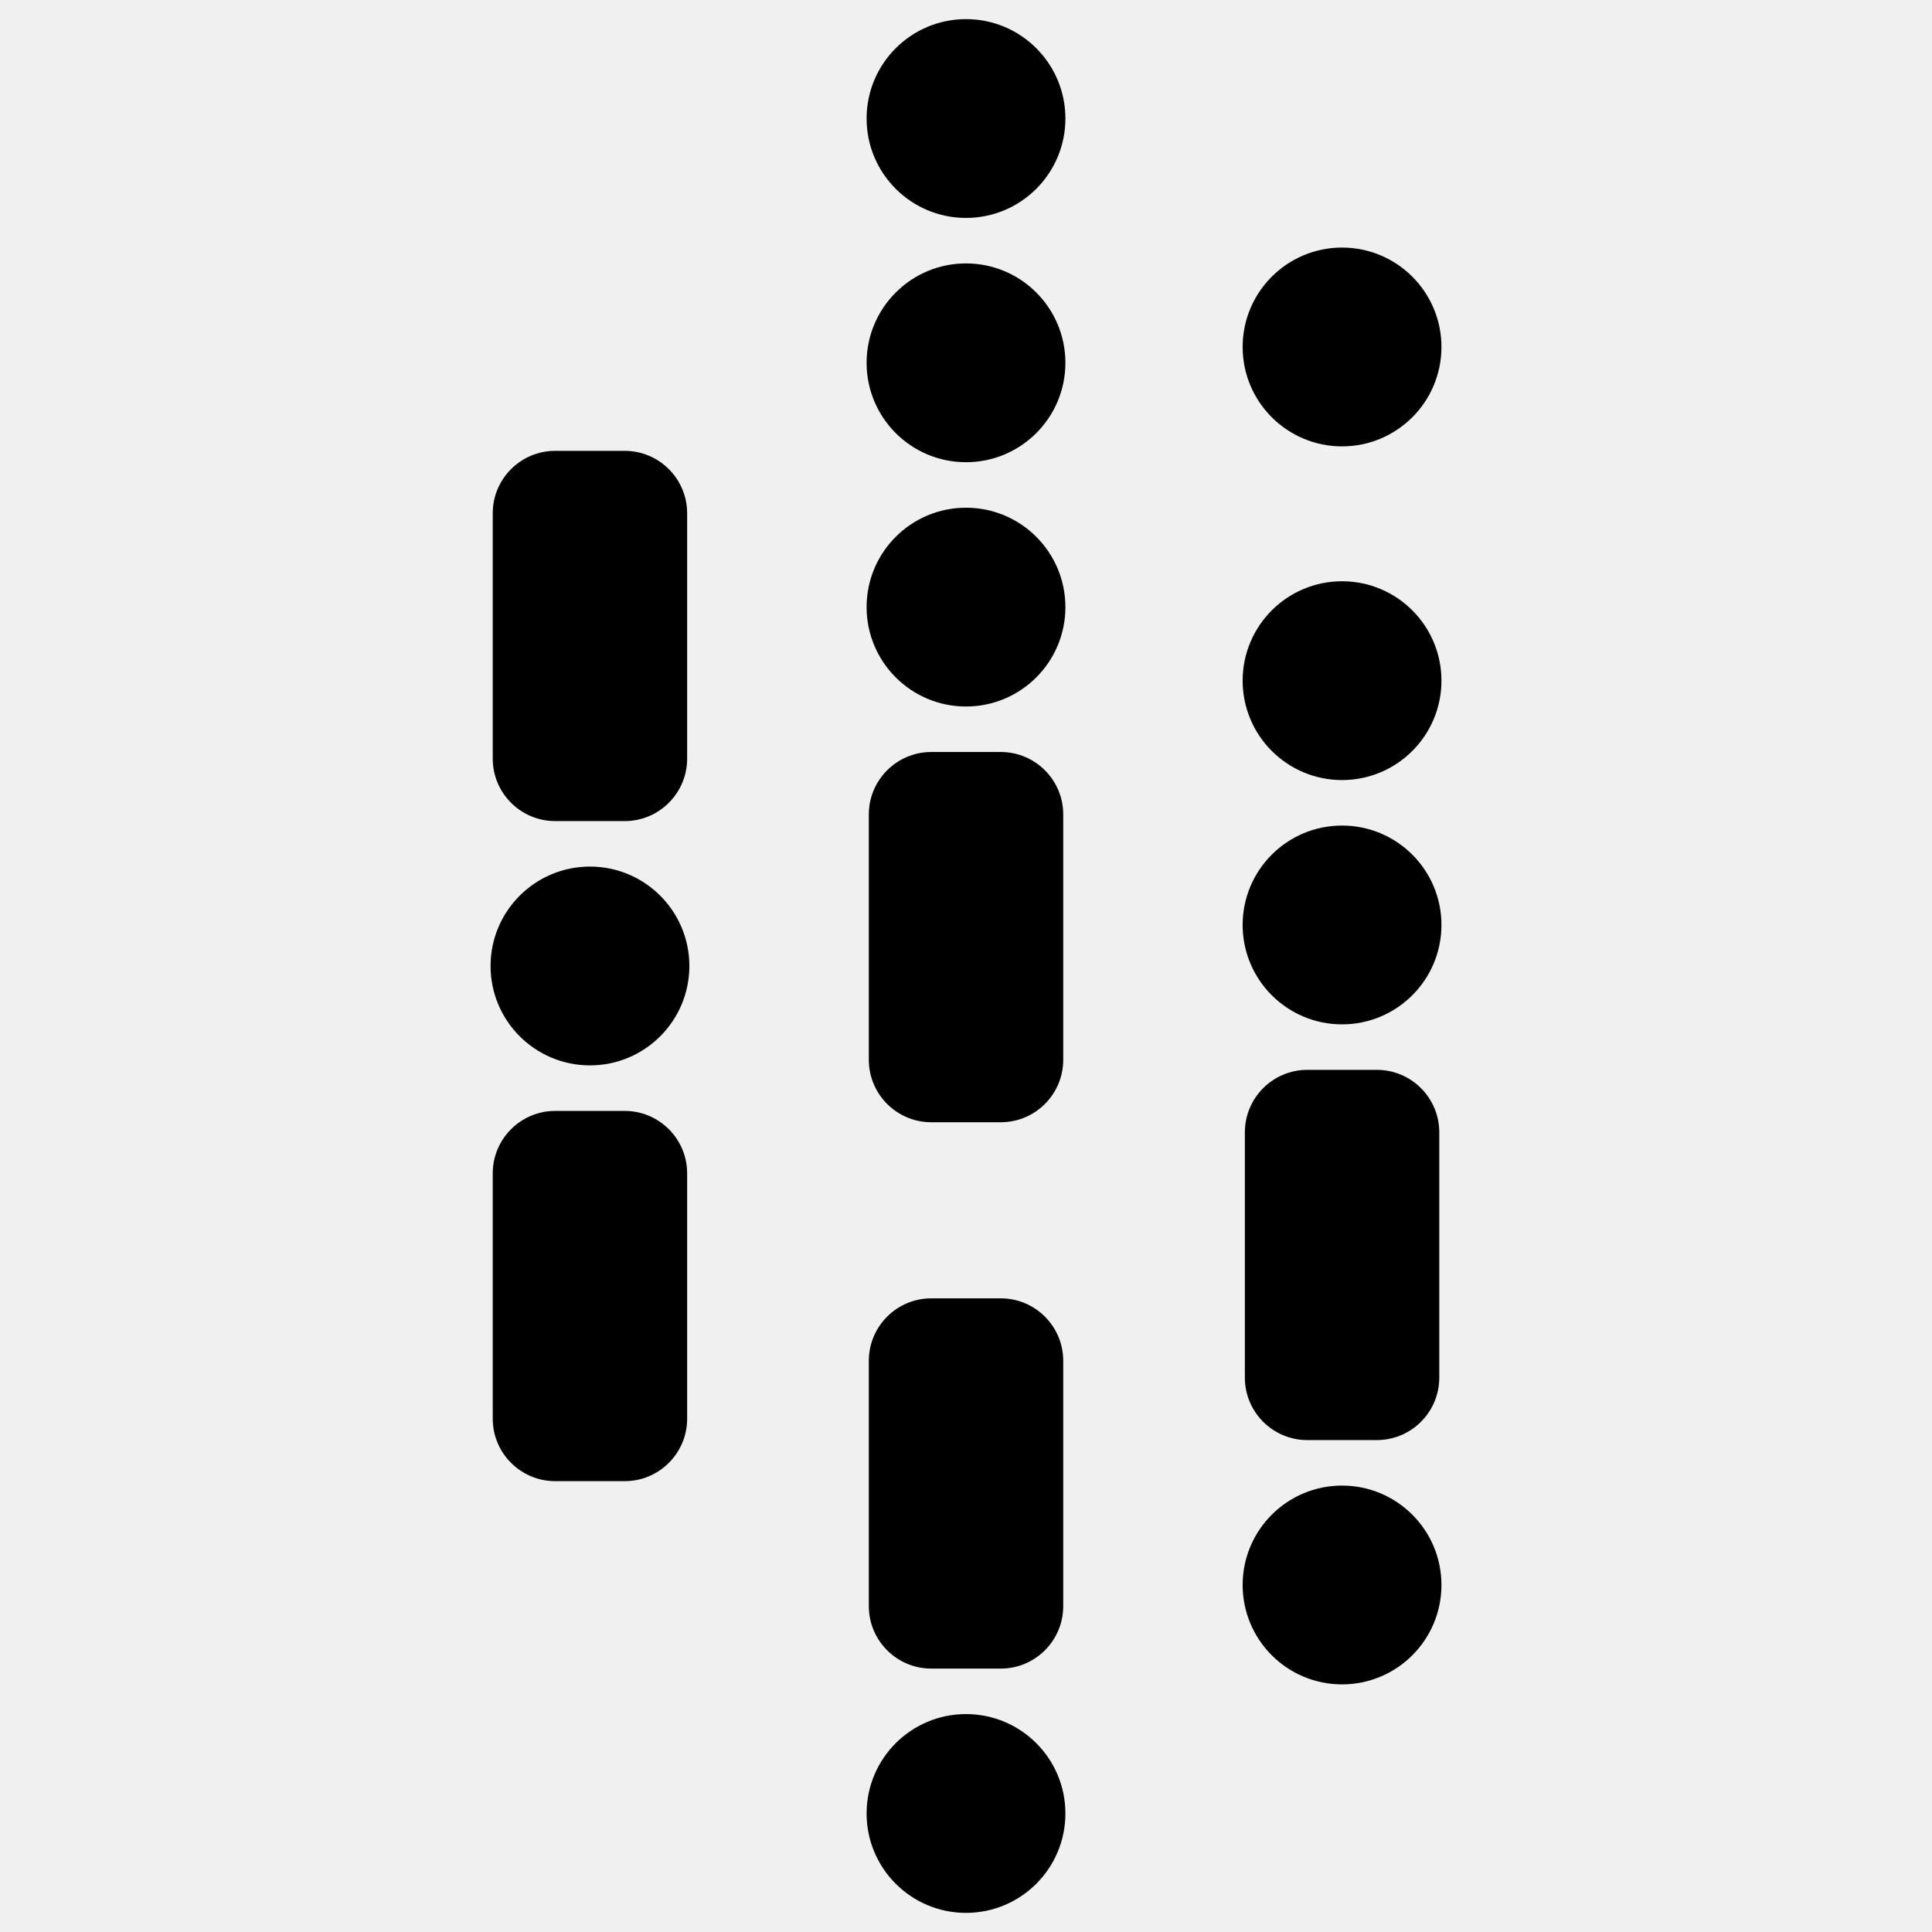
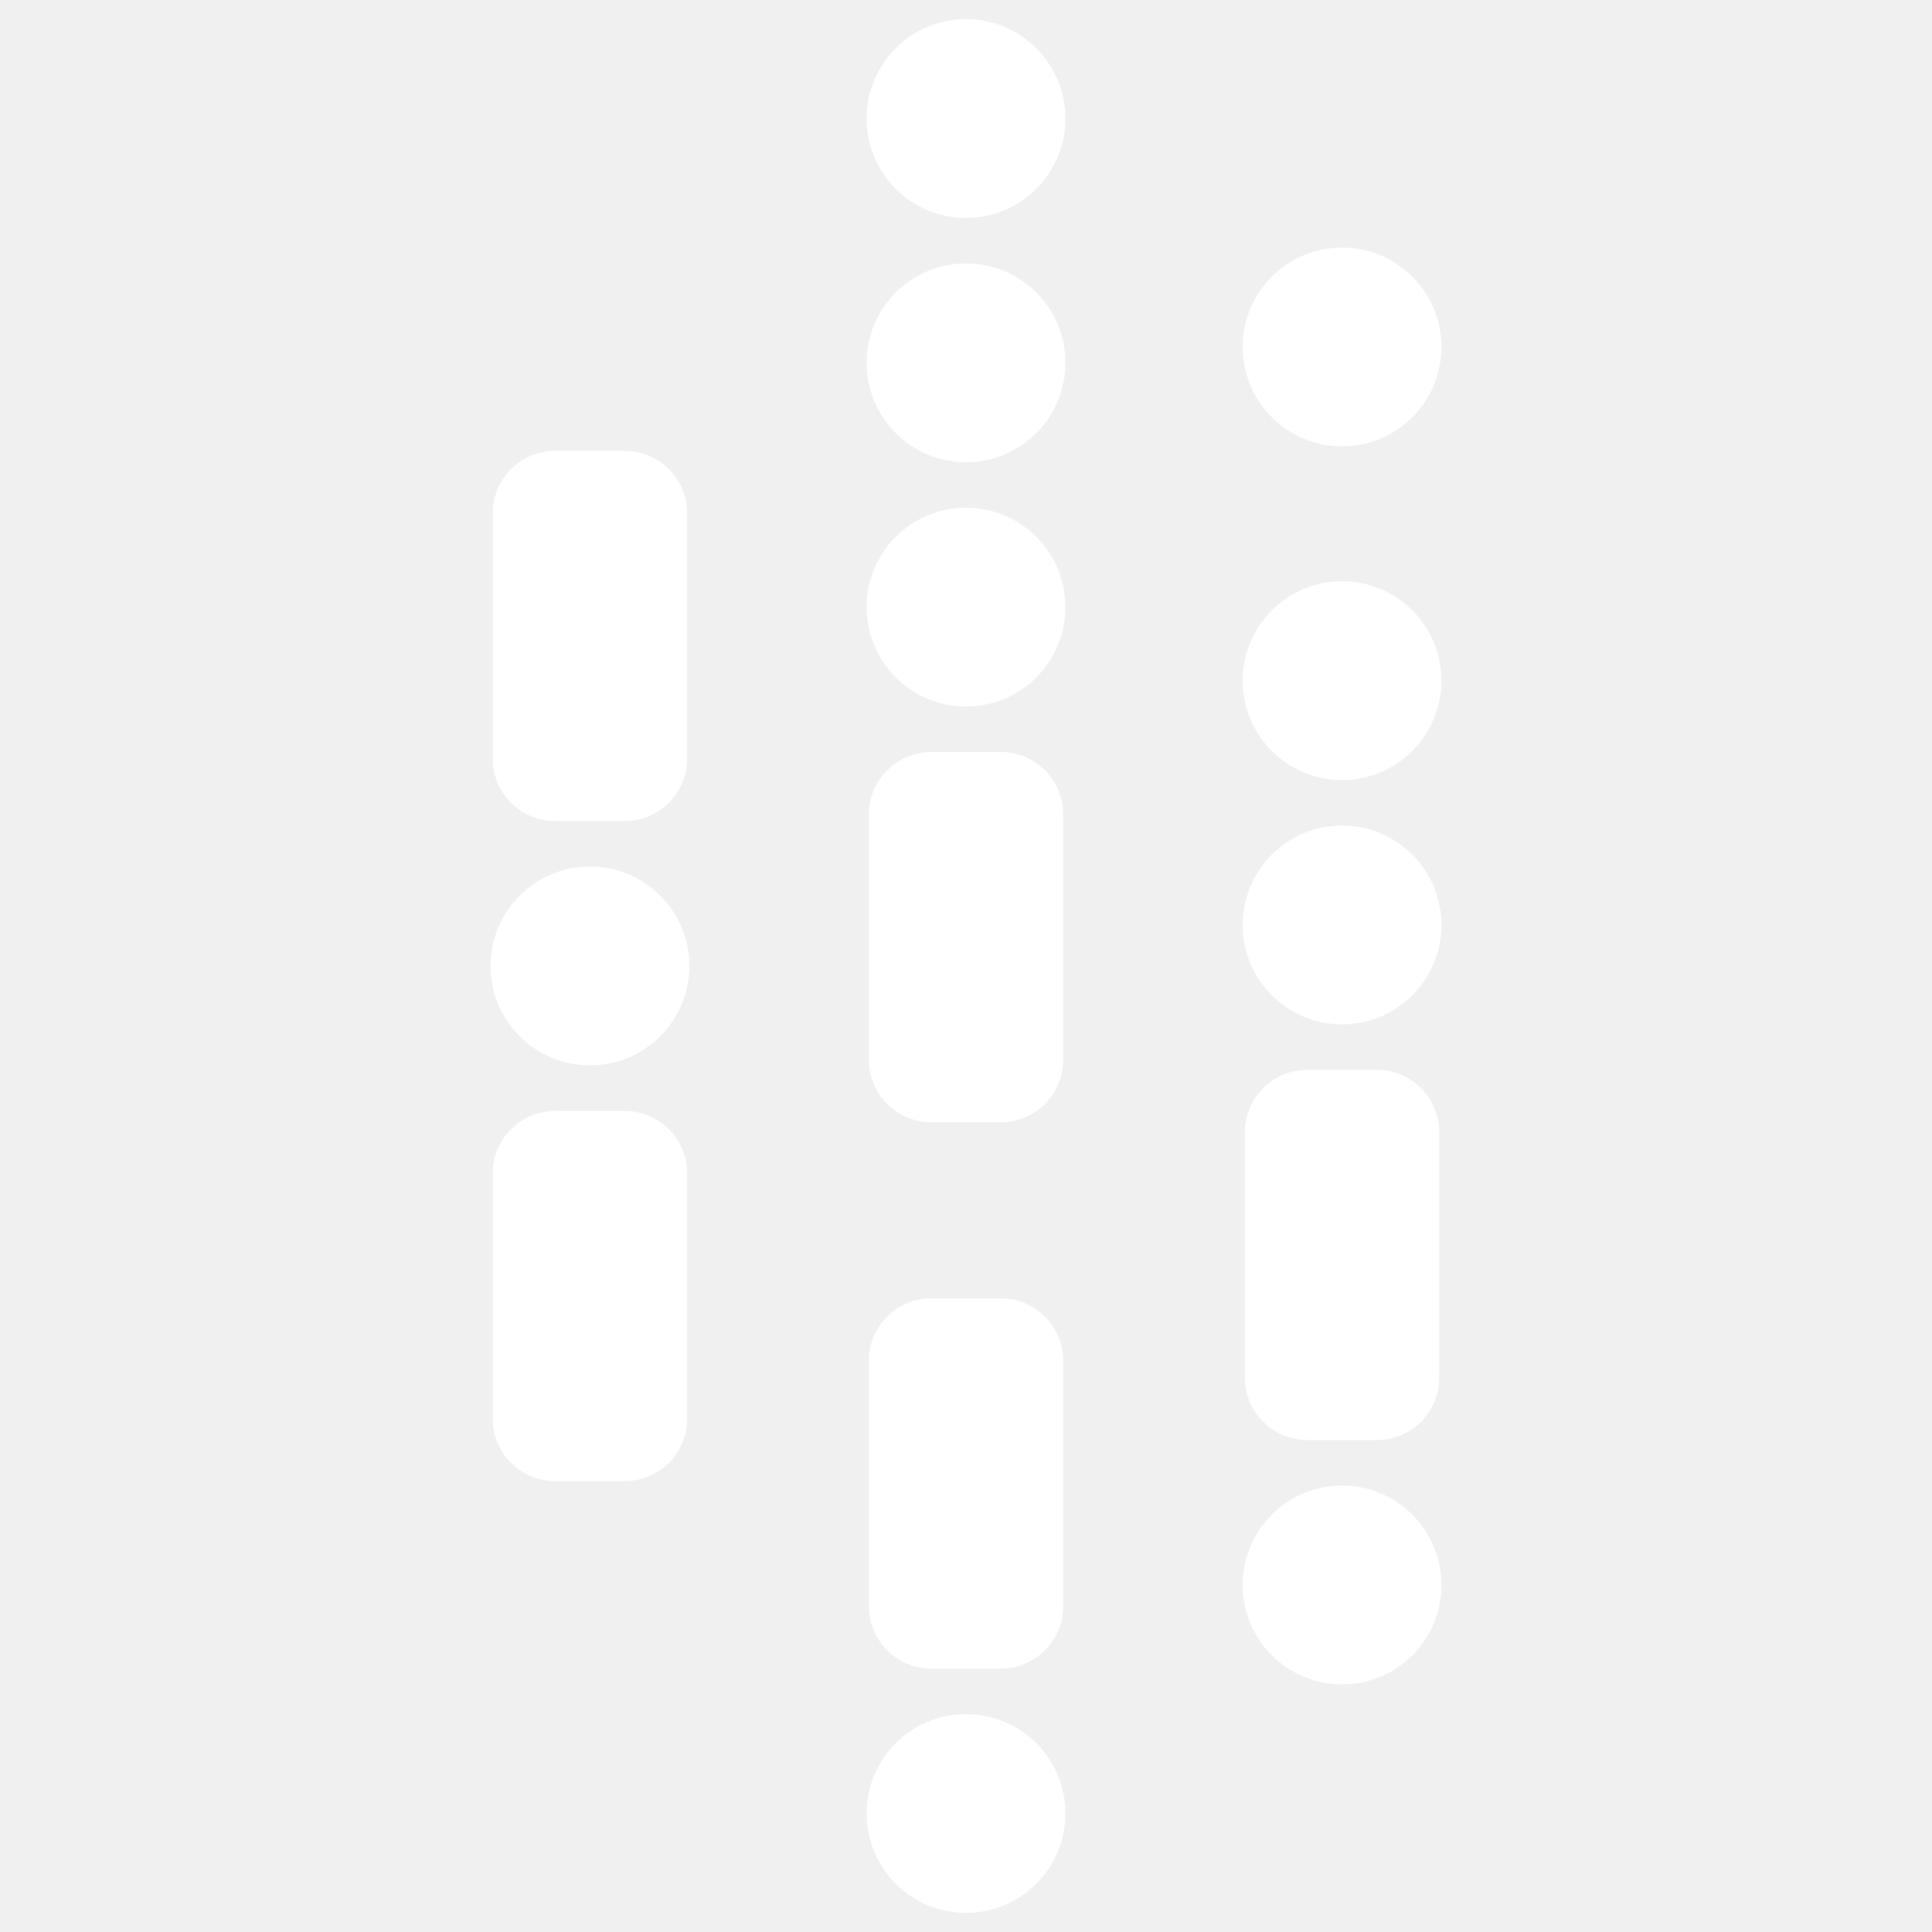
<svg xmlns="http://www.w3.org/2000/svg" width="120mm" height="120mm" viewBox="0 0 425.197 425.197" id="svg2816" version="1.1">
  <defs id="defs2818">
    <clipPath id="clipPath8447" clipPathUnits="userSpaceOnUse">
      <path id="path8449" d="m 0,440.426 600,0 L 600,0 0,0 0,440.426 Z" />
    </clipPath>
    <style id="style5">.cls-1,.cls-2,.cls-3,.cls-4{fill:#fff;}.cls-1{opacity:0.6;}.cls-2{opacity:0.4;}.cls-3{opacity:0.9;}</style>
    <clipPath clipPathUnits="userSpaceOnUse" id="clipPath8447-0">
      <path d="m 0,440.426 600,0 L 600,0 0,0 0,440.426 Z" id="path8449-4" />
    </clipPath>
    <clipPath clipPathUnits="userSpaceOnUse" id="clipPath4253">
-       <rect style="opacity:1;fill:#000000;fill-opacity:1;stroke:none;stroke-width:10;stroke-miterlimit:4;stroke-dasharray:none;stroke-opacity:1" id="rect4255" width="590.456" height="105.346" x="81.218" y="405.888" />
+       <rect style="opacity:1;fill:#FFFFFF;fill-opacity:1;stroke:none;stroke-width:10;stroke-miterlimit:4;stroke-dasharray:none;stroke-opacity:1" id="rect4255" width="590.456" height="105.346" x="81.218" y="405.888" />
    </clipPath>
    <clipPath clipPathUnits="userSpaceOnUse" id="clipPath4257">
-       <rect style="opacity:1;fill:#000000;fill-opacity:1;stroke:none;stroke-width:10;stroke-miterlimit:4;stroke-dasharray:none;stroke-opacity:1" id="rect4259" width="590.456" height="105.346" x="81.218" y="405.888" />
+       <rect style="opacity:1;fill:#FFFFFF;fill-opacity:1;stroke:none;stroke-width:10;stroke-miterlimit:4;stroke-dasharray:none;stroke-opacity:1" id="rect4259" width="590.456" height="105.346" x="81.218" y="405.888" />
    </clipPath>
    <clipPath clipPathUnits="userSpaceOnUse" id="clipPath4261">
-       <rect style="opacity:1;fill:#000000;fill-opacity:1;stroke:none;stroke-width:10;stroke-miterlimit:4;stroke-dasharray:none;stroke-opacity:1" id="rect4263" width="590.456" height="105.346" x="81.218" y="405.888" />
+       <rect style="opacity:1;fill:#FFFFFF;fill-opacity:1;stroke:none;stroke-width:10;stroke-miterlimit:4;stroke-dasharray:none;stroke-opacity:1" id="rect4263" width="590.456" height="105.346" x="81.218" y="405.888" />
    </clipPath>
    <clipPath clipPathUnits="userSpaceOnUse" id="clipPath4265">
-       <rect style="opacity:1;fill:#000000;fill-opacity:1;stroke:none;stroke-width:10;stroke-miterlimit:4;stroke-dasharray:none;stroke-opacity:1" id="rect4267" width="590.456" height="105.346" x="81.218" y="405.888" />
+       <rect style="opacity:1;fill:#FFFFFF;fill-opacity:1;stroke:none;stroke-width:10;stroke-miterlimit:4;stroke-dasharray:none;stroke-opacity:1" id="rect4267" width="590.456" height="105.346" x="81.218" y="405.888" />
    </clipPath>
    <clipPath clipPathUnits="userSpaceOnUse" id="clipPath4273">
-       <rect style="opacity:1;fill:#000000;fill-opacity:1;stroke:none;stroke-width:10;stroke-miterlimit:4;stroke-dasharray:none;stroke-opacity:1" id="rect4275" width="590.456" height="105.346" x="81.218" y="405.888" />
+       <rect style="opacity:1;fill:#FFFFFF;fill-opacity:1;stroke:none;stroke-width:10;stroke-miterlimit:4;stroke-dasharray:none;stroke-opacity:1" id="rect4275" width="590.456" height="105.346" x="81.218" y="405.888" />
    </clipPath>
    <clipPath id="clipPath6722" clipPathUnits="userSpaceOnUse">
      <rect y="405.888" x="81.218" height="105.346" width="590.456" id="rect6724" style="opacity:1;fill:#454545;fill-opacity:1" clip-path="url(#clipPath4273)" transform="matrix(0.7991718,0,0,1.642373,-57.81351,-156.4065)" />
    </clipPath>
  </defs>
-   <g id="Template" style="fill:none;stroke:#000000;stroke-width:0.354px">
+   <g id="Template" style="fill:none;stroke:#FFFFFF;stroke-width:0.354px">
    <flowRoot style="font-style:normal;font-weight:normal;font-size:10.061px;line-height:125%;font-family:sans-serif;letter-spacing:0px;word-spacing:0px;fill:#000000;fill-opacity:1;stroke:none;stroke-width:1px;stroke-linecap:butt;stroke-linejoin:miter;stroke-opacity:1" id="flowRoot4521" xml:space="preserve" transform="matrix(0.2999065,0,0,0.2999065,1.790982,-280.2984)">
      <flowRegion id="flowRegion4523">
        <rect y="722.348" x="386.032" height="36.242" width="107.504" id="rect4525" />
      </flowRegion>
      <flowPara id="flowPara4527" />
    </flowRoot>
-     <g id="g5129" transform="matrix(9.739898,0,0,9.739898,4693.644,1009.775)" style="fill:#000000;fill-opacity:1">
-       <rect transform="matrix(0,-1,1,0,0,0)" rx="1.412" y="-470.765" x="85.121" height="4.393" width="8.366" id="rect7064" style="opacity:1;fill:#000000;fill-opacity:1;stroke:none;stroke-opacity:0.936" />
-       <circle transform="matrix(0,-1,1,0,0,0)" style="opacity:1;fill:#000000;fill-opacity:1;stroke:none;stroke-width:3.334;stroke-opacity:0.936" id="circle7062" cx="81.847" cy="-468.568" r="2.246" />
-       <rect transform="matrix(0,-1,1,0,0,0)" style="opacity:1;fill:#000000;fill-opacity:1;stroke:none;stroke-opacity:0.936" id="rect7066" width="8.366" height="4.393" x="70.206" y="-470.765" rx="1.412" />
-       <circle transform="matrix(0,-1,1,0,0,0)" r="2.246" cy="-460.071" cx="62.697" id="circle7070" style="opacity:1;fill:#000000;fill-opacity:1;stroke:none;stroke-width:3.334;stroke-opacity:0.936" />
-       <rect transform="matrix(0,-1,1,0,0,0)" style="opacity:1;fill:#000000;fill-opacity:1;stroke:none;stroke-opacity:0.936" id="rect7072" width="8.366" height="4.393" x="65.971" y="-462.267" rx="1.412" />
-       <rect transform="matrix(0,-1,1,0,0,0)" rx="1.412" y="-462.267" x="78.316" height="4.393" width="8.366" id="rect7074" style="opacity:1;fill:#000000;fill-opacity:1;stroke:none;stroke-opacity:0.936" />
-       <circle transform="matrix(0,-1,1,0,0,0)" style="opacity:1;fill:#000000;fill-opacity:1;stroke:none;stroke-width:3.334;stroke-opacity:0.936" id="circle7076" cx="89.956" cy="-460.071" r="2.246" />
-       <circle transform="matrix(0,-1,1,0,0,0)" r="2.246" cy="-460.071" cx="95.476" id="circle7078" style="opacity:1;fill:#000000;fill-opacity:1;stroke:none;stroke-width:3.334;stroke-opacity:0.936" />
-       <circle transform="matrix(0,-1,1,0,0,0)" style="opacity:1;fill:#000000;fill-opacity:1;stroke:none;stroke-width:3.334;stroke-opacity:0.936" id="circle7080" cx="100.996" cy="-460.071" r="2.246" />
-       <circle transform="matrix(0,-1,1,0,0,0)" r="2.246" cy="-451.574" cx="67.86" id="circle7082" style="opacity:1;fill:#000000;fill-opacity:1;stroke:none;stroke-width:3.334;stroke-opacity:0.936" />
-       <rect transform="matrix(0,-1,1,0,0,0)" style="opacity:1;fill:#000000;fill-opacity:1;stroke:none;stroke-opacity:0.936" id="rect7084" width="8.366" height="4.393" x="71.134" y="-453.77" rx="1.412" />
-       <circle transform="matrix(0,-1,1,0,0,0)" style="opacity:1;fill:#000000;fill-opacity:1;stroke:none;stroke-width:3.334;stroke-opacity:0.936" id="circle7086" cx="88.294" cy="-451.574" r="2.246" />
-       <circle transform="matrix(0,-1,1,0,0,0)" r="2.246" cy="-451.574" cx="82.774" id="circle7088" style="opacity:1;fill:#000000;fill-opacity:1;stroke:none;stroke-width:3.334;stroke-opacity:0.936" />
-       <circle transform="matrix(0,-1,1,0,0,0)" r="2.246" cy="-451.574" cx="95.834" id="circle7090" style="opacity:1;fill:#000000;fill-opacity:1;stroke:none;stroke-width:3.334;stroke-opacity:0.936" />
+     <g id="g5129" transform="matrix(9.739898,0,0,9.739898,4693.644,1009.775)" style="fill:#FFFFFF;fill-opacity:1">
+       <rect transform="matrix(0,-1,1,0,0,0)" rx="1.412" y="-470.765" x="85.121" height="4.393" width="8.366" id="rect7064" style="opacity:1;fill:#FFFFFF;fill-opacity:1;stroke:none;stroke-opacity:0.936" />
+       <circle transform="matrix(0,-1,1,0,0,0)" style="opacity:1;fill:#FFFFFF;fill-opacity:1;stroke:none;stroke-width:3.334;stroke-opacity:0.936" id="circle7062" cx="81.847" cy="-468.568" r="2.246" />
+       <rect transform="matrix(0,-1,1,0,0,0)" style="opacity:1;fill:#FFFFFF;fill-opacity:1;stroke:none;stroke-opacity:0.936" id="rect7066" width="8.366" height="4.393" x="70.206" y="-470.765" rx="1.412" />
+       <circle transform="matrix(0,-1,1,0,0,0)" r="2.246" cy="-460.071" cx="62.697" id="circle7070" style="opacity:1;fill:#FFFFFF;fill-opacity:1;stroke:none;stroke-width:3.334;stroke-opacity:0.936" />
+       <rect transform="matrix(0,-1,1,0,0,0)" style="opacity:1;fill:#FFFFFF;fill-opacity:1;stroke:none;stroke-opacity:0.936" id="rect7072" width="8.366" height="4.393" x="65.971" y="-462.267" rx="1.412" />
+       <rect transform="matrix(0,-1,1,0,0,0)" rx="1.412" y="-462.267" x="78.316" height="4.393" width="8.366" id="rect7074" style="opacity:1;fill:#FFFFFF;fill-opacity:1;stroke:none;stroke-opacity:0.936" />
+       <circle transform="matrix(0,-1,1,0,0,0)" style="opacity:1;fill:#FFFFFF;fill-opacity:1;stroke:none;stroke-width:3.334;stroke-opacity:0.936" id="circle7076" cx="89.956" cy="-460.071" r="2.246" />
+       <circle transform="matrix(0,-1,1,0,0,0)" r="2.246" cy="-460.071" cx="95.476" id="circle7078" style="opacity:1;fill:#FFFFFF;fill-opacity:1;stroke:none;stroke-width:3.334;stroke-opacity:0.936" />
+       <circle transform="matrix(0,-1,1,0,0,0)" style="opacity:1;fill:#FFFFFF;fill-opacity:1;stroke:none;stroke-width:3.334;stroke-opacity:0.936" id="circle7080" cx="100.996" cy="-460.071" r="2.246" />
+       <circle transform="matrix(0,-1,1,0,0,0)" r="2.246" cy="-451.574" cx="67.86" id="circle7082" style="opacity:1;fill:#FFFFFF;fill-opacity:1;stroke:none;stroke-width:3.334;stroke-opacity:0.936" />
+       <rect transform="matrix(0,-1,1,0,0,0)" style="opacity:1;fill:#FFFFFF;fill-opacity:1;stroke:none;stroke-opacity:0.936" id="rect7084" width="8.366" height="4.393" x="71.134" y="-453.77" rx="1.412" />
+       <circle transform="matrix(0,-1,1,0,0,0)" style="opacity:1;fill:#FFFFFF;fill-opacity:1;stroke:none;stroke-width:3.334;stroke-opacity:0.936" id="circle7086" cx="88.294" cy="-451.574" r="2.246" />
+       <circle transform="matrix(0,-1,1,0,0,0)" r="2.246" cy="-451.574" cx="82.774" id="circle7088" style="opacity:1;fill:#FFFFFF;fill-opacity:1;stroke:none;stroke-width:3.334;stroke-opacity:0.936" />
+       <circle transform="matrix(0,-1,1,0,0,0)" r="2.246" cy="-451.574" cx="95.834" id="circle7090" style="opacity:1;fill:#FFFFFF;fill-opacity:1;stroke:none;stroke-width:3.334;stroke-opacity:0.936" />
    </g>
  </g>
</svg>
